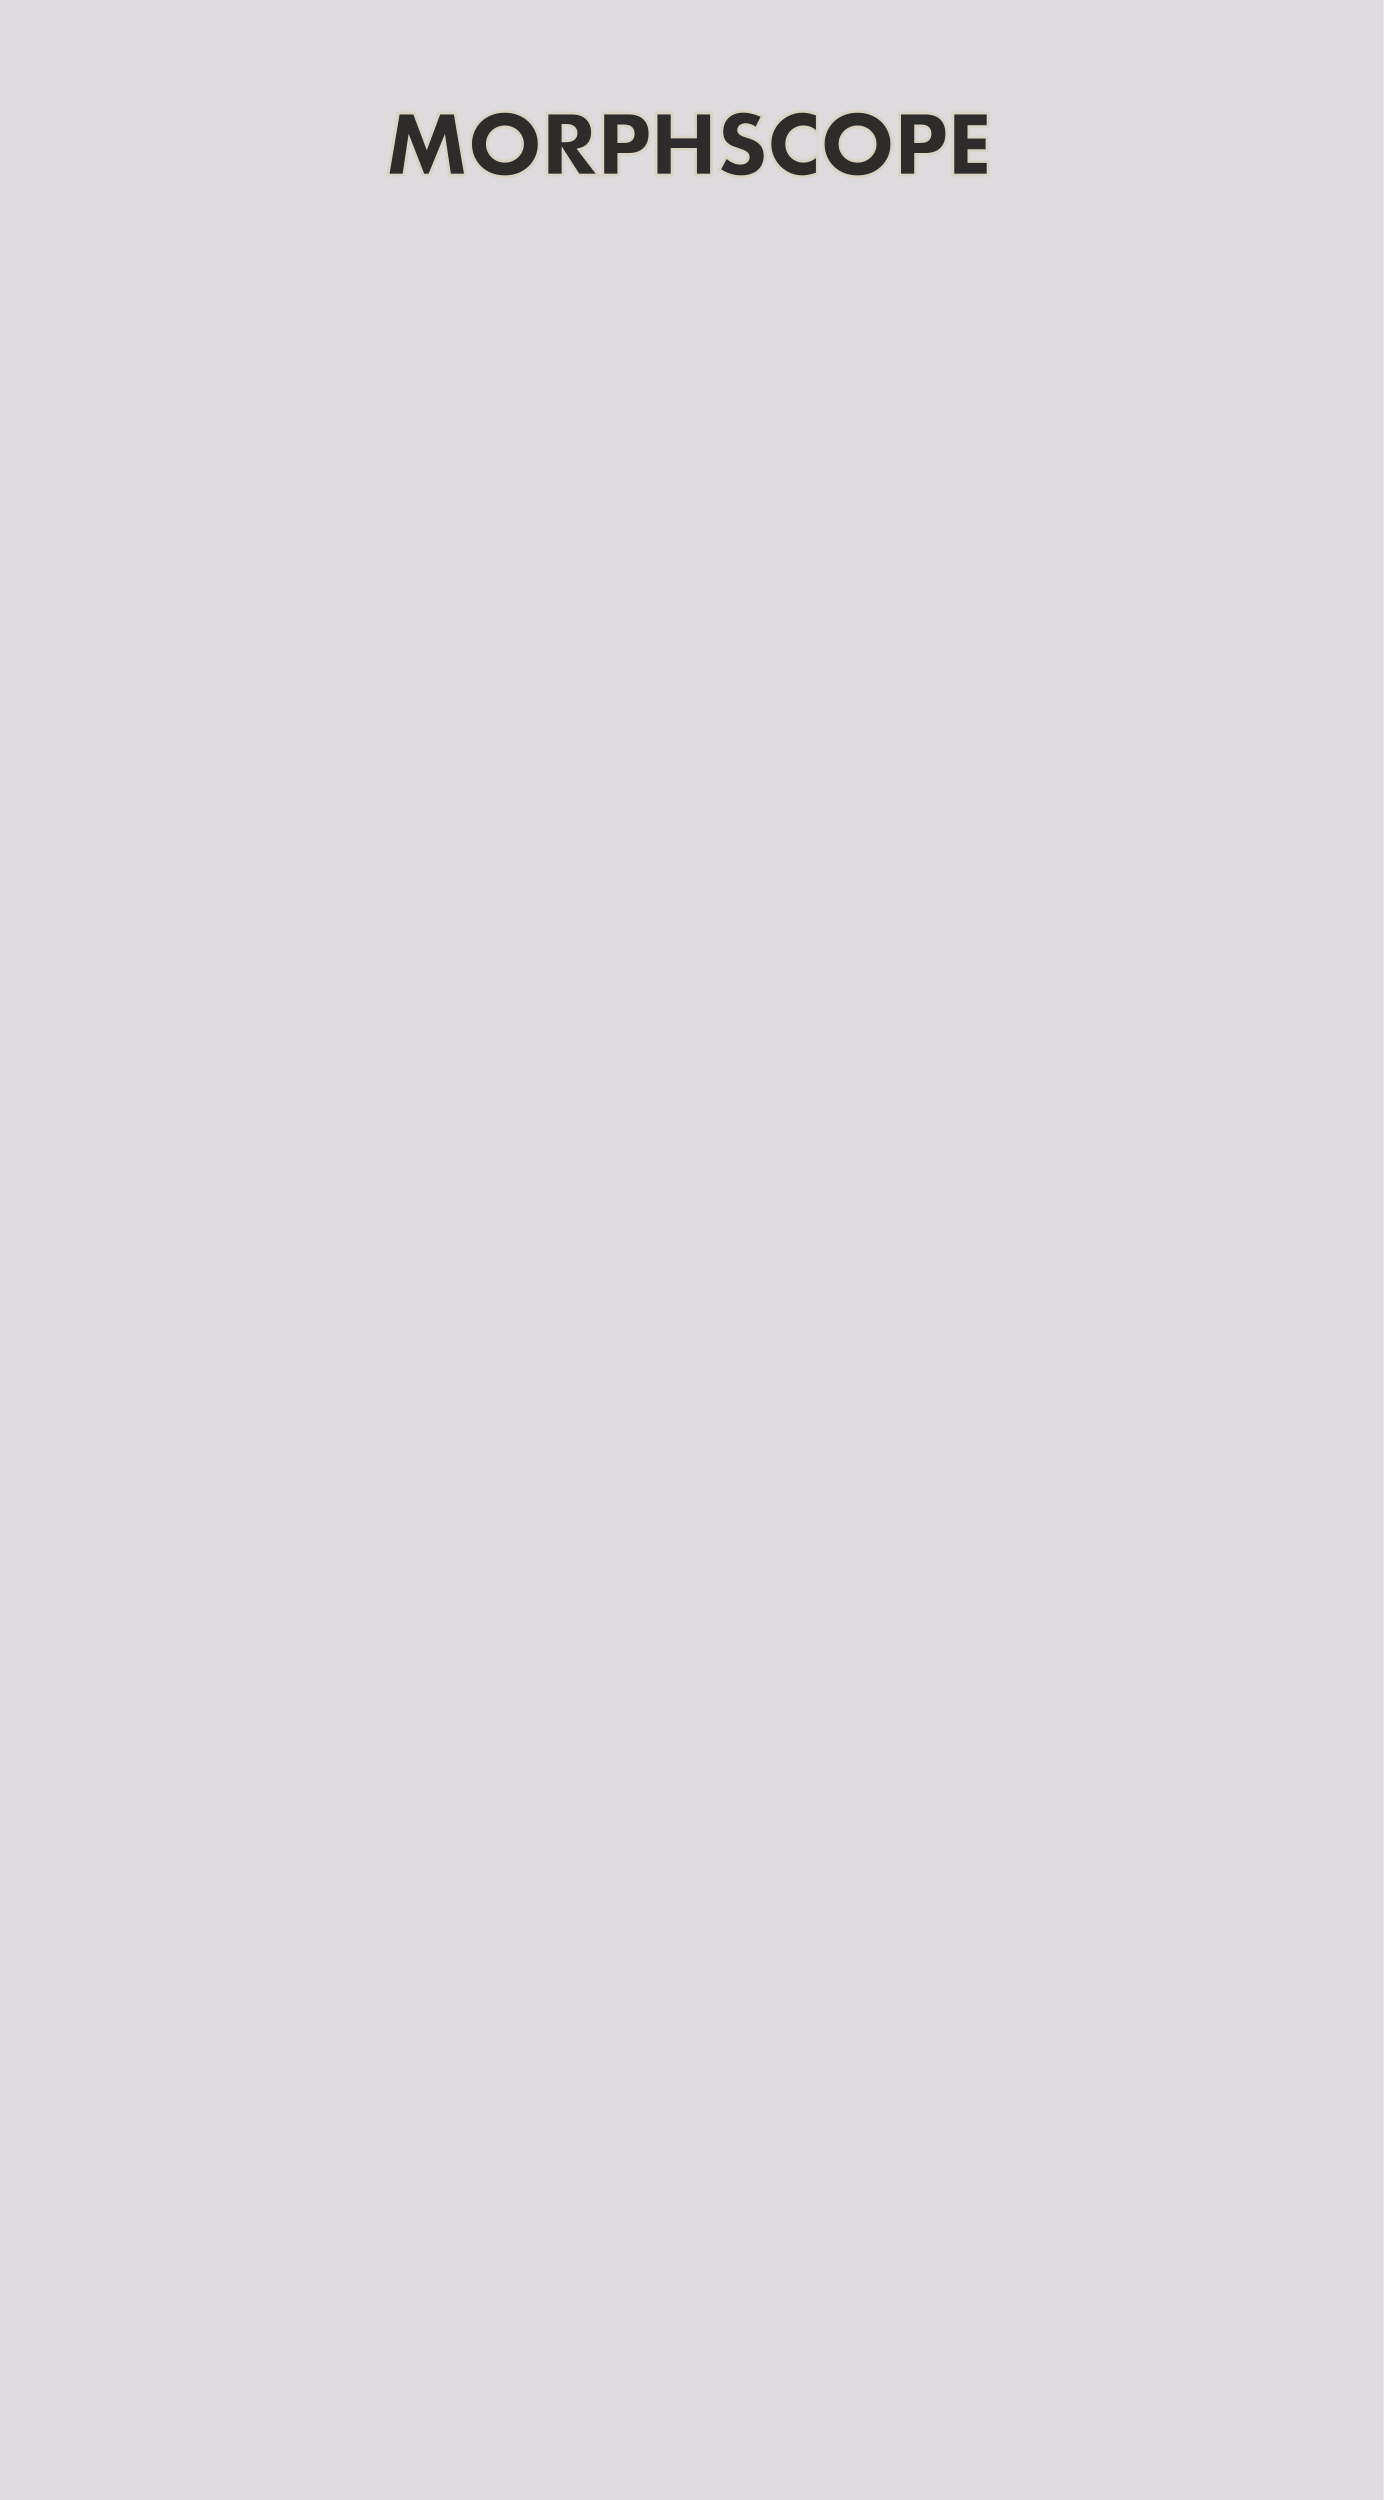
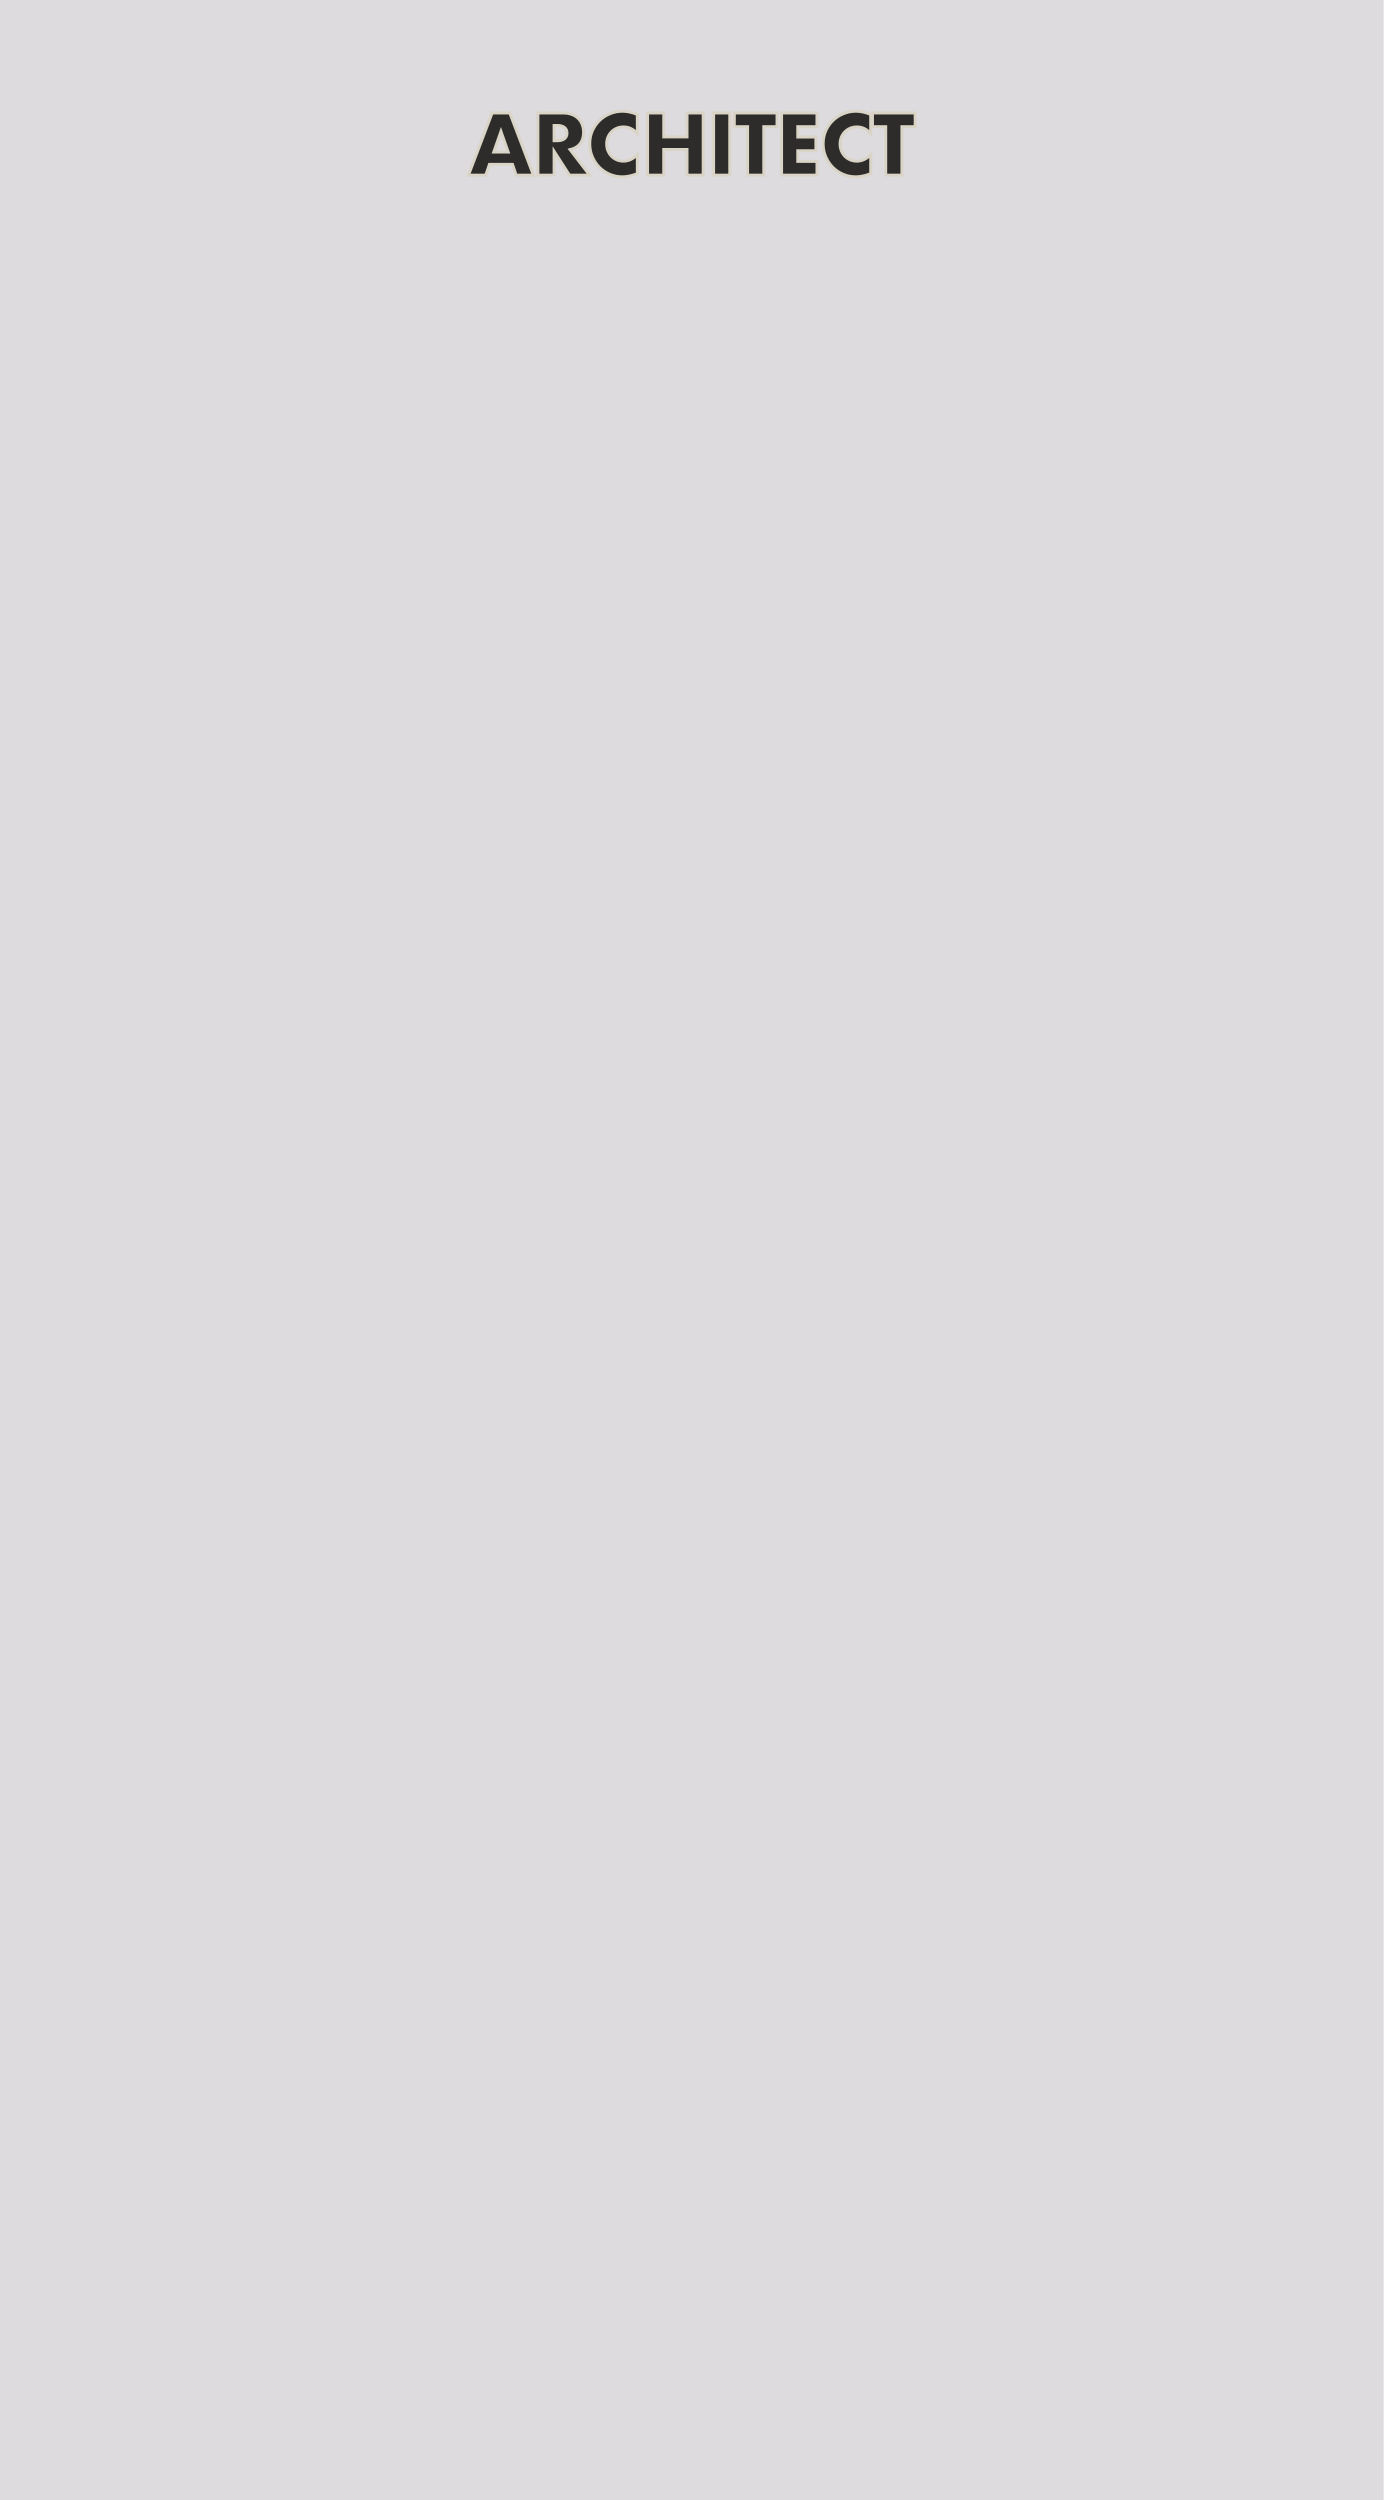
<svg xmlns="http://www.w3.org/2000/svg" xmlns:xlink="http://www.w3.org/1999/xlink" width="71.12mm" height="128.5mm" viewBox="0 0 71.12 128.5" version="1.1" id="svg1">
  <defs id="defs1">
    <linearGradient id="linearGradient53">
      <stop style="stop-color:#000000;stop-opacity:1;" offset="0" id="stop53" />
      <stop style="stop-color:#000000;stop-opacity:0;" offset="0.804" id="stop54" />
    </linearGradient>
    <clipPath clipPathUnits="userSpaceOnUse" id="clipPath38">
      <rect style="display:block;fill:none;stroke:#000000;stroke-width:0.265" id="rect38" width="21.167" height="3.969" x="47.625" y="11.906" />
    </clipPath>
    <clipPath clipPathUnits="userSpaceOnUse" id="clipPath39">
      <rect style="display:block;fill:none;stroke:#000000;stroke-width:0.265" id="rect40" width="21.167" height="2.646" x="3.969" y="11.906" />
    </clipPath>
    <clipPath clipPathUnits="userSpaceOnUse" id="clipPath41">
      <rect style="display:block;fill:none;stroke:#000000;stroke-width:0.265" id="rect42" width="21.167" height="2.646" x="47.625" y="76.729" />
    </clipPath>
    <clipPath clipPathUnits="userSpaceOnUse" id="clipath_lpe_path-effect49">
      <rect style="display:block;fill:none;stroke:#000000;stroke-width:0.265" id="rect49" width="21.167" height="2.646" x="3.969" y="11.906" />
    </clipPath>
    <clipPath clipPathUnits="userSpaceOnUse" id="clipPath51">
      <rect style="display:none;fill:none;stroke:#000000;stroke-width:0.265" id="rect52" width="38.365" height="13.229" x="-41.01" y="104.51" d="m -41.01,104.51 h 38.365 v 13.229 H -41.01 Z" />
    </clipPath>
    <mask maskUnits="userSpaceOnUse" id="mask-powermask-path-effect55">
      <rect style="opacity:1;fill:url(#linearGradient55);fill-opacity:1;stroke:#000000;stroke-width:0.304" id="rect55" width="34.357" height="43.485" x="-35.699" y="74.103" rx="1.998" />
    </mask>
    <linearGradient xlink:href="#linearGradient53" id="linearGradient55" gradientUnits="userSpaceOnUse" gradientTransform="matrix(0.9988751,0,0,1.314824,1.300597,-32.00084)" x1="-19.844" y1="114.565" x2="-19.844" y2="79.904" />
    <clipPath clipPathUnits="userSpaceOnUse" id="clipath_lpe_path-effect57">
      <rect style="display:none;fill:none;stroke:#000000;stroke-width:0.265" id="rect57" width="38.365" height="13.229" x="-41.01" y="104.51" d="m -41.01,104.51 h 38.365 v 13.229 H -41.01 Z" />
    </clipPath>
    <clipPath clipPathUnits="userSpaceOnUse" id="clipPath57">
      <rect style="display:block;opacity:1;fill:none;fill-opacity:1;stroke:#000000;stroke-width:0.075;stroke-opacity:1" id="rect58" width="10.265" height="2.646" x="-24.425" y="82.021" rx="1.109" />
    </clipPath>
    <linearGradient xlink:href="#linearGradient1-7" id="linearGradient2-2" x1="90.646" y1="0.564" x2="65.228" y2="127.936" gradientUnits="userSpaceOnUse" />
    <linearGradient id="linearGradient1-7">
      <stop style="stop-color:#8f4637;stop-opacity:1;" offset="0" id="stop1-9" />
      <stop style="stop-color:#632910;stop-opacity:1;" offset="1" id="stop2-3" />
    </linearGradient>
  </defs>
  <g id="layer3" style="display:inline;fill:#7a3d10;fill-opacity:1;stroke-width:0;stroke-dasharray:none" transform="matrix(1.010193,0,0,1.008853,-0.5695881,-0.5688328)">
    <rect style="font-variation-settings:normal;display:inline;opacity:1;vector-effect:none;fill:#dddbdd;fill-opacity:1;stroke:none;stroke-width:0;stroke-linecap:butt;stroke-linejoin:miter;stroke-miterlimit:1;stroke-dasharray:none;stroke-dashoffset:0;stroke-opacity:1;-inkscape-stroke:none;stop-color:#000000;stop-opacity:1" id="rect9-0" width="70.402" height="127.372" x="0.564" y="0.564" />
  </g>
  <g id="layer1" style="display:none">
    <rect id="rect219" data-name="Screen" y="74" width="18" height="3.636" x="85.523" style="display:inline;opacity:0.99;fill:#ffff00;stroke-width:0.071" />
    <ellipse id="ellipse212" data-name="Tempo#RoundLargeBlackKnob" cx="40.5" cy="102.92" style="display:inline;opacity:0.99;fill:#ff0000;stroke-width:0.265" rx="1.323" ry="1.323" />
    <ellipse id="ellipse210" data-name="Tempo#RoundLargeBlackKnob" cx="40.5" cy="91.458" style="display:inline;opacity:0.99;fill:#ff0000;stroke-width:0.265" rx="1.323" ry="1.323" />
    <circle id="circle191" data-name="In03#PJ301MPort" cx="66.5" cy="72.11" r="1.323" style="display:inline;opacity:0.99;fill:#00ff00;stroke-width:0.265" />
    <ellipse id="ellipse191" data-name="Tempo#RoundLargeBlackKnob" cx="66.5" cy="58.276" style="display:inline;opacity:0.99;fill:#ff0000;stroke-width:0.265" rx="1.323" ry="1.323" />
    <ellipse id="circle229" data-name="RGreen1#RedLight" cx="4.468" cy="121.583" style="display:inline;opacity:0.99;fill:#ff00ff;stroke-width:0.265" rx="0.794" ry="0.794" />
    <ellipse id="ellipse211" data-name="Tempo#RoundLargeBlackKnob" cx="40.5" cy="113.757" style="display:inline;opacity:0.99;fill:#ff0000;stroke-width:0.265" rx="1.323" ry="1.323" />
    <circle id="circle538" data-name="In03#PJ301MPort" cx="40.5" cy="72.11" r="1.323" style="display:inline;opacity:0.99;fill:#00ff00;stroke-width:0.265" />
    <ellipse id="ellipse539" data-name="Tempo#RoundLargeBlackKnob" cx="40.5" cy="58.11" style="display:inline;opacity:0.99;fill:#ff0000;stroke-width:0.265" rx="1.323" ry="1.323" />
    <ellipse id="circle192" data-name="RGreen1#RedLight" cx="73.538" cy="66.175" style="display:inline;opacity:0.99;fill:#ff00ff;stroke-width:0.265" rx="0.794" ry="0.794" />
    <ellipse id="ellipse279" data-name="Tempo#RoundLargeBlackKnob" cx="101.892" cy="99.297" style="display:inline;opacity:0.99;fill:#ff0000;stroke-width:0.265" rx="1.323" ry="1.323" />
    <ellipse id="ellipse280" data-name="Tempo#RoundLargeBlackKnob" cx="88.834" cy="99.297" style="display:inline;opacity:0.99;fill:#ff0000;stroke-width:0.265" rx="1.323" ry="1.323" />
    <circle id="circle173" data-name="In03#PJ301MPort" cx="103" cy="23.3" r="1.323" style="display:inline;opacity:0.99;fill:#00ff00;stroke-width:0.265" />
    <ellipse id="ellipse173" data-name="Tempo#RoundLargeBlackKnob" cx="88.836" cy="23.3" style="display:inline;opacity:0.99;fill:#ff0000;stroke-width:0.265" rx="1.323" ry="1.323" />
    <circle id="circle195" data-name="In03#PJ301MPort" cx="103" cy="43.649" r="1.323" style="display:inline;opacity:0.99;fill:#00ff00;stroke-width:0.265" />
    <ellipse id="ellipse195" data-name="Tempo#RoundLargeBlackKnob" cx="88.836" cy="43.649" style="display:inline;opacity:0.99;fill:#ff0000;stroke-width:0.265" rx="1.323" ry="1.323" />
    <circle id="circle201" data-name="In03#PJ301MPort" cx="103" cy="64.369" r="1.323" style="display:inline;opacity:0.99;fill:#00ff00;stroke-width:0.265" />
    <ellipse id="ellipse201" data-name="Tempo#RoundLargeBlackKnob" cx="88.836" cy="64.369" style="display:inline;opacity:0.99;fill:#ff0000;stroke-width:0.265" rx="1.323" ry="1.323" />
    <ellipse id="ellipse215" data-name="Tempo#RoundLargeBlackKnob" cx="72.16" cy="99.296" style="display:inline;opacity:0.99;fill:#ff0000;stroke-width:0.265" rx="1.323" ry="1.323" />
    <ellipse id="ellipse216" data-name="Tempo#RoundLargeBlackKnob" cx="60.84" cy="99.296" style="display:inline;opacity:0.99;fill:#ff0000;stroke-width:0.265" rx="1.323" ry="1.323" />
    <rect id="rect5" data-name="Screen" y="104.3" width="18" height="3.637" x="85.523" style="display:inline;opacity:0.99;fill:#ffff00;stroke-width:0.071" />
    <ellipse id="ellipse247" data-name="Tempo#RoundLargeBlackKnob" cx="72.16" cy="110.696" style="display:inline;opacity:0.99;fill:#ff0000;stroke-width:0.265" rx="1.323" ry="1.323" />
    <ellipse id="ellipse248" data-name="Tempo#RoundLargeBlackKnob" cx="60.84" cy="110.696" style="display:inline;opacity:0.99;fill:#ff0000;stroke-width:0.265" rx="1.323" ry="1.323" />
    <circle id="circle17206" data-name="In03#PJ301MPort" cx="14.5" cy="40.112" r="1.323" style="display:inline;opacity:0.99;fill:#00ff00;stroke-width:0.265" />
    <ellipse id="circle32678" data-name="Tempo#RoundLargeBlackKnob" cx="14.5" cy="26.112" style="display:inline;opacity:0.99;fill:#ff0000;stroke-width:0.265" rx="1.323" ry="1.323" />
    <circle id="circle177" data-name="In03#PJ301MPort" cx="14.5" cy="106.978" r="1.323" style="display:inline;opacity:0.99;fill:#00ff00;stroke-width:0.265" />
    <ellipse id="ellipse177" data-name="Tempo#RoundLargeBlackKnob" cx="14.5" cy="92.978" style="display:inline;opacity:0.99;fill:#ff0000;stroke-width:0.265" rx="1.323" ry="1.323" />
    <circle id="circle537" data-name="In03#PJ301MPort" cx="14.5" cy="72.11" r="1.323" style="display:inline;opacity:0.99;fill:#00ff00;stroke-width:0.265" />
    <ellipse id="ellipse538" data-name="Tempo#RoundLargeBlackKnob" cx="14.5" cy="58.11" style="display:inline;opacity:0.99;fill:#ff0000;stroke-width:0.265" rx="1.323" ry="1.323" />
    <circle id="circle17" data-name="RGreen1#RedLight" cx="22.645" cy="35.112" r="0.794" style="display:inline;opacity:0.99;fill:#ff00ff;stroke-width:0.265" />
    <circle id="circle178" data-name="RGreen1#RedLight" cx="22.645" cy="102.123" r="0.794" style="display:inline;opacity:0.99;fill:#ff00ff;stroke-width:0.265" />
    <rect id="rect12209" data-name="Screen" y="24.912" width="24.597" height="3.637" x="40.681" style="display:inline;opacity:0.99;fill:#ffff00;stroke-width:0.071" />
    <ellipse id="ellipse207" data-name="Tempo#RoundLargeBlackKnob" cx="56.374" cy="35.391" style="display:inline;opacity:0.99;fill:#ff0000;stroke-width:0.265" rx="1.323" ry="1.323" />
    <ellipse id="ellipse208" data-name="Tempo#RoundLargeBlackKnob" cx="47.304" cy="35.391" style="display:inline;opacity:0.99;fill:#ff0000;stroke-width:0.265" rx="1.323" ry="1.323" />
    <rect id="rect1" data-name="Screen" y="74" width="18" height="3.637" x="85.523" style="display:inline;opacity:0.99;fill:#ffff00;stroke-width:0.071" />
    <path style="display:inline;opacity:0.5;fill:none;stroke:#f0e8d8;stroke-width:0.4;stroke-linecap:butt;stroke-linejoin:miter;stroke-dasharray:none;stroke-opacity:1" d="M 51.106,40.01 H 52 v 76.047" id="path120" />
    <path style="display:inline;opacity:0.5;fill:none;stroke:#f0e8d8;stroke-width:0.4;stroke-linecap:butt;stroke-linejoin:miter;stroke-dasharray:none;stroke-opacity:1" d="M 56.214,40.01 H 55.1 v 76.047" id="path121" />
    <path style="display:inline;opacity:0.5;fill:none;stroke:#f0e8d8;stroke-width:0.4;stroke-linecap:butt;stroke-linejoin:miter;stroke-dasharray:none;stroke-opacity:1" d="M 36.48,19.873 H 29.1 v 17.458" id="path119" />
    <path style="display:inline;opacity:0.5;fill:none;stroke:#f0e8d8;stroke-width:0.4;stroke-linecap:butt;stroke-linejoin:miter;stroke-dasharray:none;stroke-opacity:1" d="M 69.015,19.873 78,19.873 v 17.458" id="path122" />
    <text xml:space="preserve" style="font-style:italic;font-variant:normal;font-weight:500;font-stretch:normal;font-size:2.117px;line-height:1.25;font-family:Futura;-inkscape-font-specification:'Futura, Medium Italic';font-variant-ligatures:none;font-variant-caps:normal;font-variant-numeric:normal;font-variant-east-asian:normal;text-align:start;text-anchor:start;display:inline;opacity:0.6;fill:#f0e8d8;fill-opacity:1;stroke:none;stroke-width:0.265;stroke-opacity:1" x="10.671" y="17.765" id="text24">
      <tspan id="tspan24" x="10.671" y="17.765">(octave)</tspan>
    </text>
  </g>
  <g id="layer2" style="display:inline">
-     <path d="m 19.935,9 0.542,-3.192 h 0.821 l 0.639,1.702 0.635,-1.702 h 0.821 l 0.542,3.192 H 23.11 L 22.835,7.163 22.082,9 H 21.751 L 21.036,7.163 20.761,9 Z m 5.117,-1.596 q 0,0.19 0.072,0.351 0.072,0.161 0.195,0.279 0.123,0.119 0.284,0.186 0.165,0.064 0.347,0.064 0.182,0 0.343,-0.064 0.165,-0.068 0.288,-0.186 0.127,-0.119 0.199,-0.279 0.072,-0.161 0.072,-0.351 0,-0.19 -0.072,-0.351 -0.072,-0.161 -0.199,-0.279 -0.123,-0.119 -0.288,-0.182 -0.161,-0.068 -0.343,-0.068 -0.182,0 -0.347,0.068 -0.161,0.064 -0.284,0.182 -0.123,0.119 -0.195,0.279 -0.072,0.161 -0.072,0.351 z m -0.868,0 q 0,-0.356 0.131,-0.66 0.131,-0.309 0.364,-0.538 0.233,-0.229 0.555,-0.356 0.326,-0.131 0.715,-0.131 0.385,0 0.711,0.131 0.326,0.127 0.559,0.356 0.237,0.229 0.368,0.538 0.131,0.305 0.131,0.66 0,0.356 -0.131,0.665 -0.131,0.305 -0.368,0.533 -0.233,0.229 -0.559,0.36 -0.326,0.127 -0.711,0.127 -0.389,0 -0.715,-0.127 Q 24.913,8.831 24.68,8.602 24.447,8.373 24.316,8.069 24.185,7.76 24.185,7.404 Z m 4.757,-0.169 h 0.157 q 0.246,0 0.377,-0.102 0.131,-0.102 0.131,-0.292 0,-0.19 -0.131,-0.292 -0.131,-0.102 -0.377,-0.102 h -0.157 z m 1.825,1.765 H 29.733 L 28.942,7.772 V 9 H 28.112 V 5.808 h 1.291 q 0.267,0 0.466,0.08 0.199,0.076 0.326,0.212 0.131,0.135 0.195,0.313 0.068,0.178 0.068,0.381 0,0.364 -0.178,0.593 -0.174,0.224 -0.516,0.305 z m 1.045,-1.727 h 0.275 q 0.457,0 0.457,-0.398 0,-0.398 -0.457,-0.398 h -0.275 z m 0,1.727 H 30.981 V 5.808 h 1.321 q 0.538,0 0.821,0.279 0.288,0.279 0.288,0.787 0,0.508 -0.288,0.787 -0.284,0.279 -0.821,0.279 h -0.491 z m 2.738,-1.96 h 1.198 V 5.808 h 0.83 V 9 H 35.747 V 7.683 H 34.549 V 9 H 33.719 V 5.808 h 0.83 z m 4.317,-0.415 q -0.135,-0.11 -0.271,-0.161 -0.135,-0.055 -0.262,-0.055 -0.161,0 -0.262,0.076 -0.102,0.076 -0.102,0.199 0,0.085 0.051,0.14 0.051,0.055 0.131,0.097 0.085,0.038 0.186,0.068 0.106,0.03 0.207,0.064 0.406,0.135 0.593,0.364 0.191,0.224 0.191,0.588 0,0.246 -0.085,0.444 -0.08,0.199 -0.241,0.343 -0.157,0.14 -0.389,0.216 -0.229,0.08 -0.521,0.08 -0.605,0 -1.122,-0.36 l 0.356,-0.669 q 0.186,0.165 0.368,0.246 0.182,0.08 0.36,0.08 0.203,0 0.301,-0.093 0.102,-0.093 0.102,-0.212 0,-0.072 -0.025,-0.123 -0.025,-0.055 -0.085,-0.097 -0.059,-0.047 -0.157,-0.085 -0.093,-0.038 -0.229,-0.085 -0.161,-0.051 -0.318,-0.11 -0.152,-0.064 -0.275,-0.165 -0.119,-0.102 -0.195,-0.254 -0.072,-0.157 -0.072,-0.394 0,-0.237 0.076,-0.428 0.08,-0.195 0.22,-0.33 0.144,-0.14 0.347,-0.216 0.207,-0.076 0.461,-0.076 0.237,0 0.495,0.068 0.258,0.064 0.495,0.19 z m 3.149,0.25 Q 41.726,6.524 41.303,6.524 q -0.186,0 -0.347,0.068 -0.157,0.068 -0.271,0.186 -0.114,0.114 -0.182,0.275 -0.064,0.161 -0.064,0.347 0,0.19 0.064,0.351 0.068,0.161 0.182,0.279 0.119,0.119 0.275,0.186 0.157,0.068 0.339,0.068 0.398,0 0.715,-0.339 v 0.982 l -0.085,0.03 q -0.191,0.068 -0.356,0.097 -0.165,0.034 -0.326,0.034 -0.33,0 -0.635,-0.123 -0.301,-0.127 -0.533,-0.351 -0.229,-0.229 -0.368,-0.538 -0.14,-0.313 -0.14,-0.682 0,-0.368 0.135,-0.673 0.14,-0.309 0.368,-0.529 0.233,-0.224 0.538,-0.347 0.305,-0.127 0.639,-0.127 0.191,0 0.373,0.042 0.186,0.038 0.389,0.123 z m 1.163,0.529 q 0,0.19 0.072,0.351 0.072,0.161 0.195,0.279 0.123,0.119 0.284,0.186 0.165,0.064 0.347,0.064 0.182,0 0.343,-0.064 0.165,-0.068 0.288,-0.186 0.127,-0.119 0.199,-0.279 0.072,-0.161 0.072,-0.351 0,-0.19 -0.072,-0.351 -0.072,-0.161 -0.199,-0.279 -0.123,-0.119 -0.288,-0.182 -0.161,-0.068 -0.343,-0.068 -0.182,0 -0.347,0.068 -0.161,0.064 -0.284,0.182 -0.123,0.119 -0.195,0.279 -0.072,0.161 -0.072,0.351 z m -0.868,0 q 0,-0.356 0.131,-0.66 0.131,-0.309 0.364,-0.538 0.233,-0.229 0.555,-0.356 0.326,-0.131 0.715,-0.131 0.385,0 0.711,0.131 0.326,0.127 0.559,0.356 0.237,0.229 0.368,0.538 0.131,0.305 0.131,0.66 0,0.356 -0.131,0.665 -0.131,0.305 -0.368,0.533 -0.233,0.229 -0.559,0.36 -0.326,0.127 -0.711,0.127 -0.389,0 -0.715,-0.127 Q 43.038,8.831 42.805,8.602 42.572,8.373 42.441,8.069 42.31,7.76 42.31,7.404 Z m 4.757,-0.131 h 0.275 q 0.457,0 0.457,-0.398 0,-0.398 -0.457,-0.398 h -0.275 z m 0,1.727 H 46.237 V 5.808 h 1.321 q 0.538,0 0.821,0.279 0.288,0.279 0.288,0.787 0,0.508 -0.288,0.787 -0.284,0.279 -0.821,0.279 h -0.491 z m 3.724,-2.489 h -0.986 v 0.533 h 0.931 v 0.703 h -0.931 v 0.55 h 0.986 V 9 H 48.975 V 5.808 h 1.816 z" id="text27" style="font-weight:bold;font-size:4.233px;line-height:1.25;font-family:Futura;-inkscape-font-specification:'Futura, Bold';font-variant-ligatures:none;text-align:center;letter-spacing:-0.132px;text-anchor:middle;opacity:0.99;fill:#2b2a28;stroke:#d9d4c6;stroke-width:0.15" aria-label="MORPHSCOPE" />
+     <path d="M 26.122,7.815 25.749,6.752 25.377,7.815 Z m 0.22,0.631 h -1.185 l -0.191,0.555 h -0.885 l 1.215,-3.192 h 0.906 l 1.215,3.192 h -0.885 z m 2.137,-1.211 h 0.157 q 0.246,0 0.377,-0.102 0.131,-0.102 0.131,-0.292 0,-0.19 -0.131,-0.292 -0.131,-0.102 -0.377,-0.102 h -0.157 z m 1.825,1.765 H 29.27 L 28.479,7.772 V 9 H 27.649 V 5.808 h 1.291 q 0.267,0 0.466,0.08 0.199,0.076 0.326,0.212 0.131,0.135 0.195,0.313 0.068,0.178 0.068,0.381 0,0.364 -0.178,0.593 -0.174,0.224 -0.516,0.305 z M 32.758,6.875 Q 32.47,6.524 32.046,6.524 q -0.186,0 -0.347,0.068 -0.157,0.068 -0.271,0.186 -0.114,0.114 -0.182,0.275 -0.064,0.161 -0.064,0.347 0,0.19 0.064,0.351 0.068,0.161 0.182,0.279 0.119,0.119 0.275,0.186 0.157,0.068 0.339,0.068 0.398,0 0.715,-0.339 v 0.982 l -0.085,0.03 q -0.191,0.068 -0.356,0.097 -0.165,0.034 -0.326,0.034 -0.33,0 -0.635,-0.123 -0.301,-0.127 -0.533,-0.351 -0.229,-0.229 -0.368,-0.538 -0.14,-0.313 -0.14,-0.682 0,-0.368 0.135,-0.673 0.14,-0.309 0.368,-0.529 0.233,-0.224 0.538,-0.347 0.305,-0.127 0.639,-0.127 0.19,0 0.373,0.042 0.186,0.038 0.389,0.123 z m 1.358,0.165 h 1.198 V 5.808 H 36.143 V 9 H 35.313 V 7.683 H 34.115 V 9 H 33.286 V 5.808 h 0.83 z M 37.509,5.808 V 9 H 36.68 V 5.808 Z M 39.257,6.511 V 9 H 38.427 V 6.511 H 37.745 V 5.808 h 2.193 V 6.511 Z m 2.734,0 h -0.986 v 0.533 h 0.931 v 0.703 h -0.931 v 0.55 h 0.986 V 9 H 40.174 V 5.808 h 1.816 z m 2.763,0.364 Q 44.466,6.524 44.043,6.524 q -0.186,0 -0.347,0.068 -0.157,0.068 -0.271,0.186 -0.114,0.114 -0.182,0.275 -0.064,0.161 -0.064,0.347 0,0.19 0.064,0.351 0.068,0.161 0.182,0.279 0.119,0.119 0.275,0.186 0.157,0.068 0.339,0.068 0.398,0 0.715,-0.339 v 0.982 l -0.085,0.03 q -0.191,0.068 -0.356,0.097 -0.165,0.034 -0.326,0.034 -0.33,0 -0.635,-0.123 -0.301,-0.127 -0.533,-0.351 -0.229,-0.229 -0.368,-0.538 -0.14,-0.313 -0.14,-0.682 0,-0.368 0.135,-0.673 0.14,-0.309 0.368,-0.529 0.233,-0.224 0.538,-0.347 0.305,-0.127 0.639,-0.127 0.191,0 0.373,0.042 0.186,0.038 0.389,0.123 z M 46.357,6.511 V 9 H 45.527 V 6.511 H 44.846 V 5.808 h 2.193 V 6.511 Z" id="text27" style="font-weight:bold;font-size:4.233px;line-height:1.25;font-family:Futura;-inkscape-font-specification:'Futura, Bold';font-variant-ligatures:none;text-align:center;letter-spacing:-0.132px;text-anchor:middle;opacity:0.99;fill:#2b2a28;stroke:#d9d4c6;stroke-width:0.15" aria-label="ARCHITECT" />
  </g>
  <g id="layer4" style="display:inline" />
  <g id="g1" style="display:inline" />
</svg>
